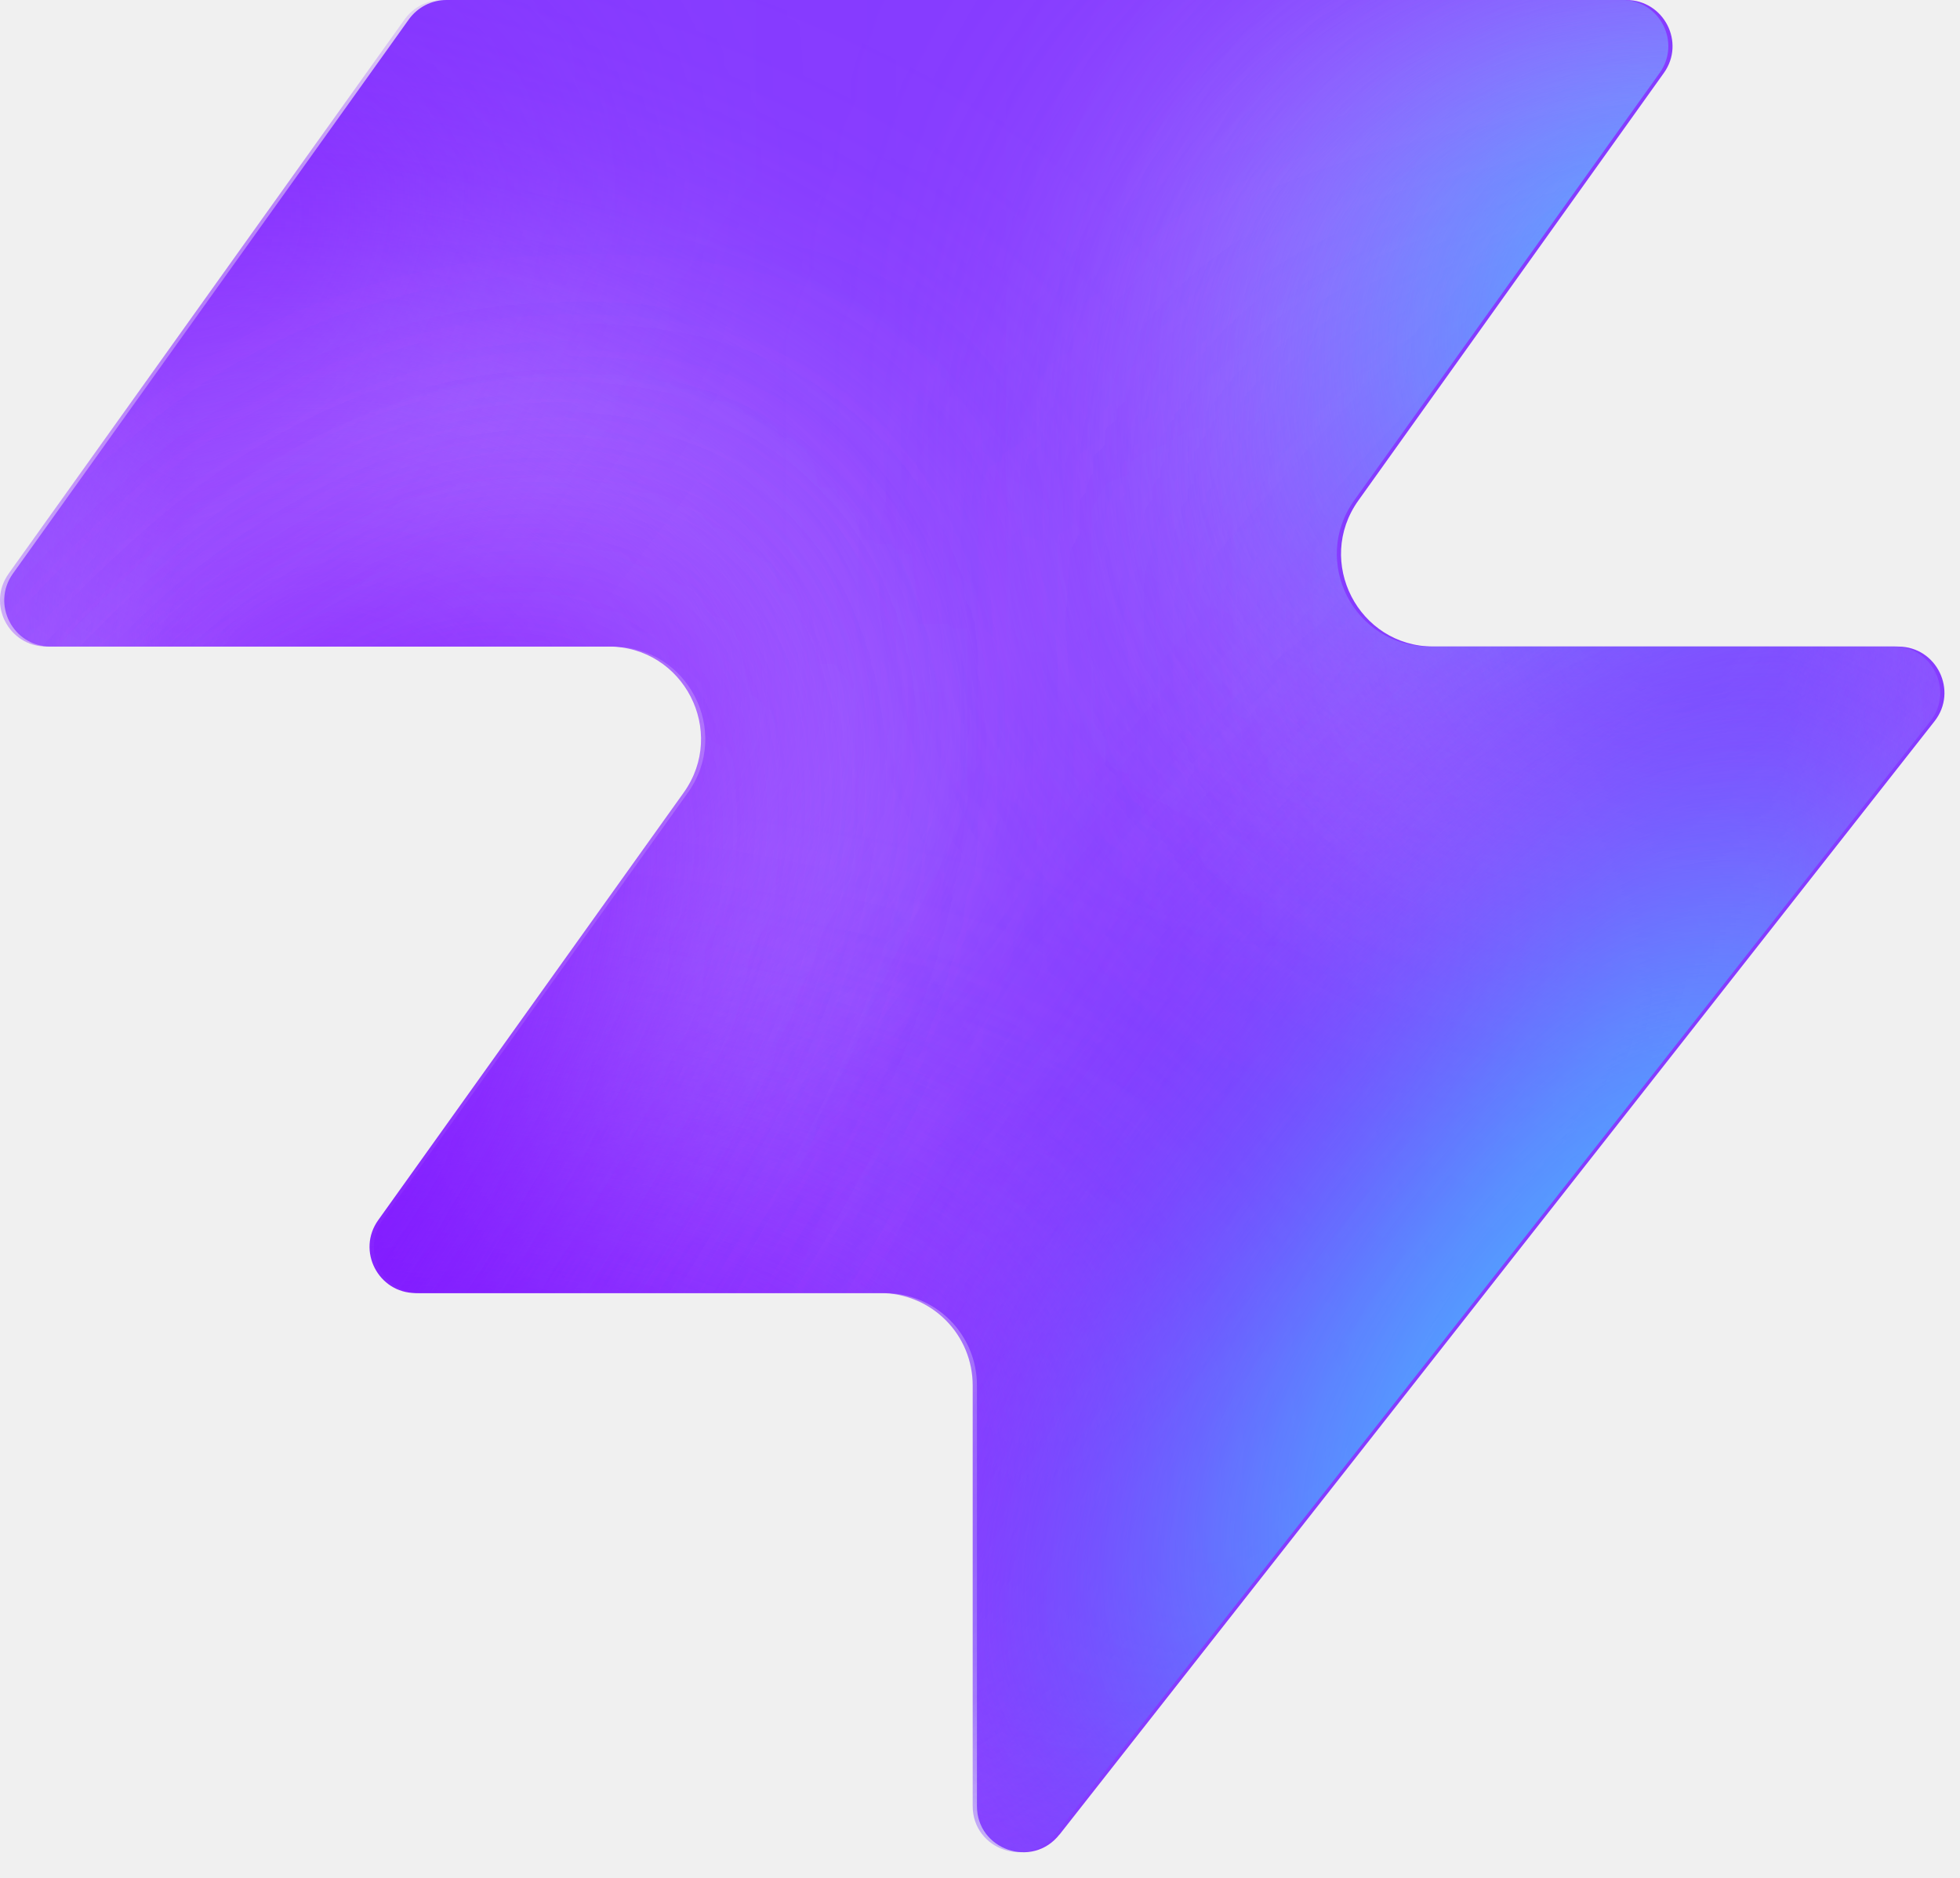
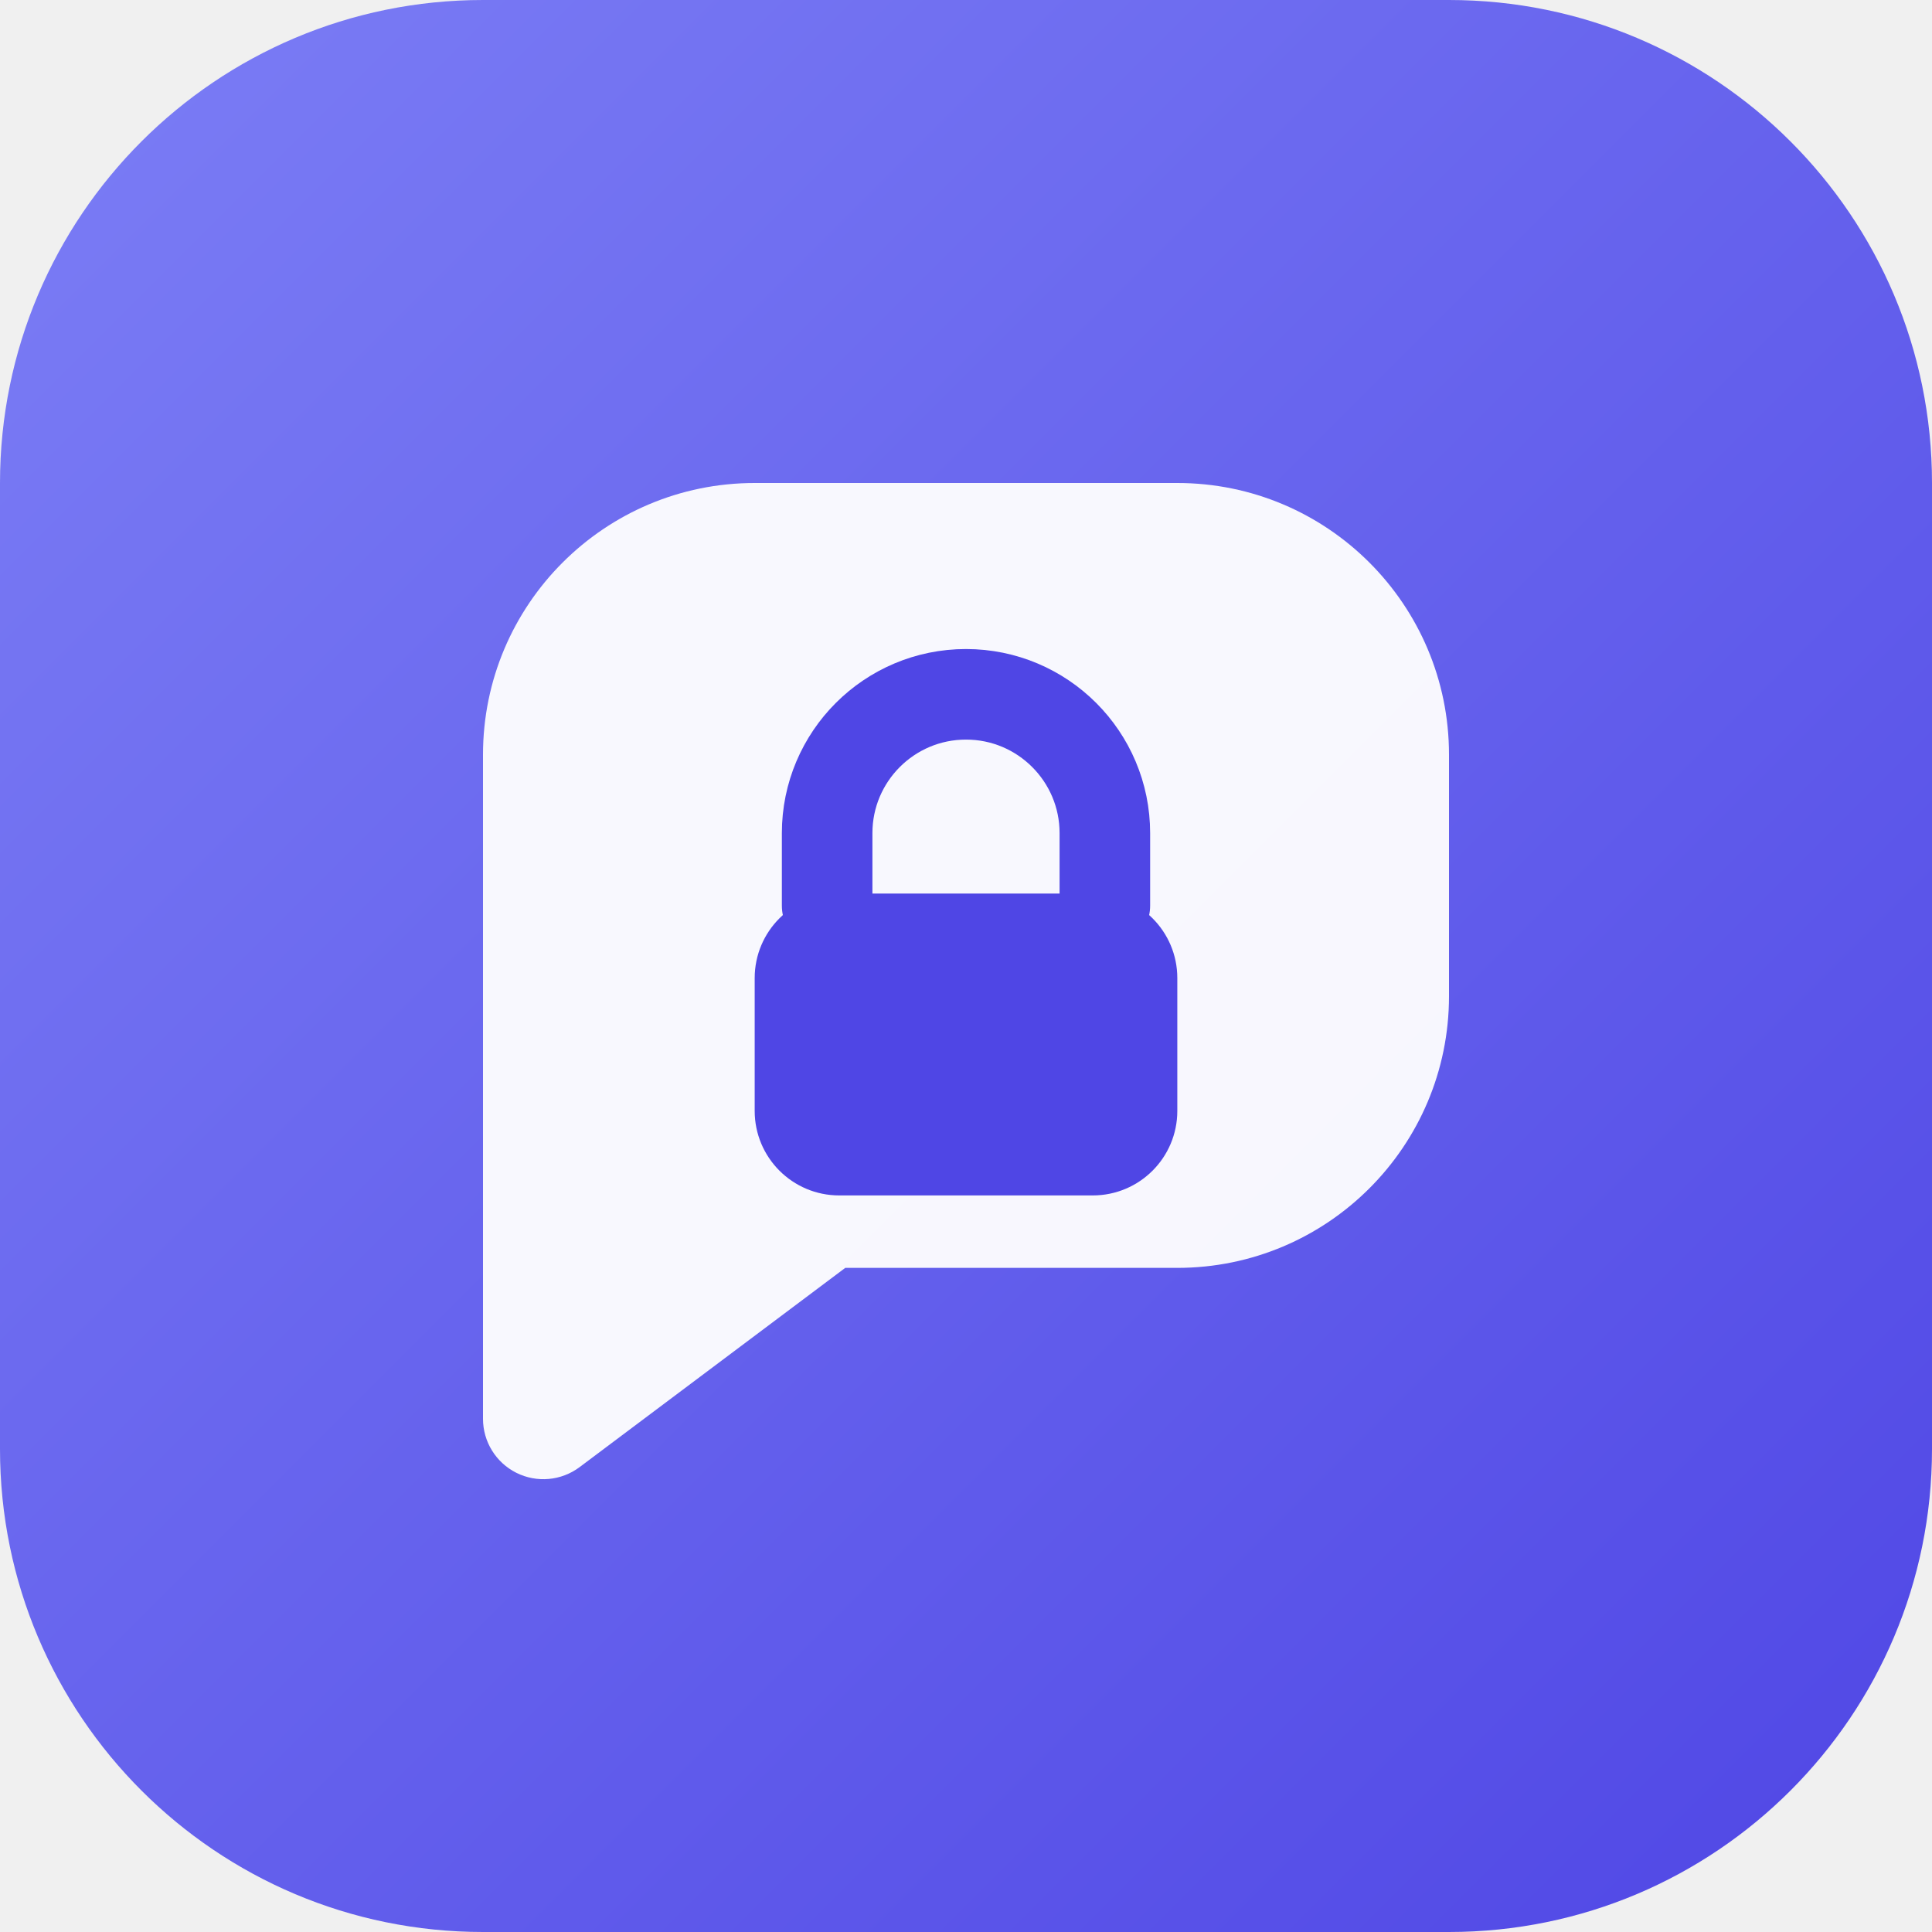
- <svg xmlns="http://www.w3.org/2000/svg" width="48" height="46" fill="none" viewBox="0 0 48 46">
-   <path fill="#863bff" d="M25.946 44.938c-.664.845-2.021.375-2.021-.698V33.937a2.26 2.26 0 0 0-2.262-2.262H10.287c-.92 0-1.456-1.04-.92-1.788l7.48-10.471c1.07-1.497 0-3.578-1.842-3.578H1.237c-.92 0-1.456-1.04-.92-1.788L10.013.474c.214-.297.556-.474.92-.474h28.894c.92 0 1.456 1.04.92 1.788l-7.48 10.471c-1.07 1.498 0 3.579 1.842 3.579h11.377c.943 0 1.473 1.088.89 1.83L25.947 44.94z" style="fill:#863bff;fill:color(display-p3 .525 .23 1);fill-opacity:1" />
-   <mask id="a" width="48" height="46" x="0" y="0" maskUnits="userSpaceOnUse" style="mask-type:alpha">
-     <path fill="#000" d="M25.842 44.938c-.664.844-2.021.375-2.021-.698V33.937a2.26 2.26 0 0 0-2.262-2.262H10.183c-.92 0-1.456-1.04-.92-1.788l7.48-10.471c1.07-1.498 0-3.579-1.842-3.579H1.133c-.92 0-1.456-1.04-.92-1.787L9.91.473c.214-.297.556-.474.92-.474h28.894c.92 0 1.456 1.04.92 1.788l-7.48 10.471c-1.07 1.498 0 3.578 1.842 3.578h11.377c.943 0 1.473 1.088.89 1.832L25.843 44.94z" style="fill:#000;fill-opacity:1" />
-   </mask>
-   <g mask="url(#a)">
-     <g filter="url(#b)">
-       <ellipse cx="5.508" cy="14.704" fill="#ede6ff" rx="5.508" ry="14.704" style="fill:#ede6ff;fill:color(display-p3 .927 .903 1);fill-opacity:1" transform="matrix(.00324 1 1 -.00324 -4.47 31.516)" />
-     </g>
-     <g filter="url(#c)">
-       <ellipse cx="10.399" cy="29.851" fill="#ede6ff" rx="10.399" ry="29.851" style="fill:#ede6ff;fill:color(display-p3 .927 .903 1);fill-opacity:1" transform="matrix(.00324 1 1 -.00324 -39.328 7.883)" />
-     </g>
-     <g filter="url(#d)">
-       <ellipse cx="5.508" cy="30.487" fill="#7e14ff" rx="5.508" ry="30.487" style="fill:#7e14ff;fill:color(display-p3 .492 .077 1);fill-opacity:1" transform="rotate(89.814 -25.913 -14.639)scale(1 -1)" />
-     </g>
-     <g filter="url(#e)">
-       <ellipse cx="5.508" cy="30.599" fill="#7e14ff" rx="5.508" ry="30.599" style="fill:#7e14ff;fill:color(display-p3 .492 .077 1);fill-opacity:1" transform="rotate(89.814 -32.644 -3.334)scale(1 -1)" />
-     </g>
-     <g filter="url(#f)">
-       <ellipse cx="5.508" cy="30.599" fill="#7e14ff" rx="5.508" ry="30.599" style="fill:#7e14ff;fill:color(display-p3 .492 .077 1);fill-opacity:1" transform="matrix(.00324 1 1 -.00324 -34.34 30.47)" />
-     </g>
-     <g filter="url(#g)">
-       <ellipse cx="14.072" cy="22.078" fill="#ede6ff" rx="14.072" ry="22.078" style="fill:#ede6ff;fill:color(display-p3 .927 .903 1);fill-opacity:1" transform="rotate(93.35 24.506 48.493)scale(-1 1)" />
-     </g>
-     <g filter="url(#h)">
-       <ellipse cx="3.47" cy="21.501" fill="#7e14ff" rx="3.47" ry="21.501" style="fill:#7e14ff;fill:color(display-p3 .492 .077 1);fill-opacity:1" transform="rotate(89.009 28.708 47.59)scale(-1 1)" />
-     </g>
-     <g filter="url(#i)">
-       <ellipse cx="3.47" cy="21.501" fill="#7e14ff" rx="3.47" ry="21.501" style="fill:#7e14ff;fill:color(display-p3 .492 .077 1);fill-opacity:1" transform="rotate(89.009 28.708 47.59)scale(-1 1)" />
-     </g>
-     <g filter="url(#j)">
-       <ellipse cx=".387" cy="8.972" fill="#7e14ff" rx="4.407" ry="29.108" style="fill:#7e14ff;fill:color(display-p3 .492 .077 1);fill-opacity:1" transform="rotate(39.51 .387 8.972)" />
-     </g>
-     <g filter="url(#k)">
-       <ellipse cx="47.523" cy="-6.092" fill="#7e14ff" rx="4.407" ry="29.108" style="fill:#7e14ff;fill:color(display-p3 .492 .077 1);fill-opacity:1" transform="rotate(37.892 47.523 -6.092)" />
-     </g>
-     <g filter="url(#l)">
-       <ellipse cx="41.412" cy="6.333" fill="#47bfff" rx="5.971" ry="9.665" style="fill:#47bfff;fill:color(display-p3 .28 .748 1);fill-opacity:1" transform="rotate(37.892 41.412 6.333)" />
-     </g>
-     <g filter="url(#m)">
-       <ellipse cx="-1.879" cy="38.332" fill="#7e14ff" rx="4.407" ry="29.108" style="fill:#7e14ff;fill:color(display-p3 .492 .077 1);fill-opacity:1" transform="rotate(37.892 -1.88 38.332)" />
-     </g>
-     <g filter="url(#n)">
-       <ellipse cx="-1.879" cy="38.332" fill="#7e14ff" rx="4.407" ry="29.108" style="fill:#7e14ff;fill:color(display-p3 .492 .077 1);fill-opacity:1" transform="rotate(37.892 -1.88 38.332)" />
-     </g>
-     <g filter="url(#o)">
-       <ellipse cx="35.651" cy="29.907" fill="#7e14ff" rx="4.407" ry="29.108" style="fill:#7e14ff;fill:color(display-p3 .492 .077 1);fill-opacity:1" transform="rotate(37.892 35.651 29.907)" />
-     </g>
-     <g filter="url(#p)">
-       <ellipse cx="38.418" cy="32.4" fill="#47bfff" rx="5.971" ry="15.297" style="fill:#47bfff;fill:color(display-p3 .28 .748 1);fill-opacity:1" transform="rotate(37.892 38.418 32.4)" />
-     </g>
-   </g>
+ <svg xmlns="http://www.w3.org/2000/svg" viewBox="0 0 32 32" width="32" height="32">
  <defs>
-     <filter id="b" width="60.045" height="41.654" x="-19.77" y="16.149" color-interpolation-filters="sRGB" filterUnits="userSpaceOnUse">
-       <feFlood flood-opacity="0" result="BackgroundImageFix" />
-       <feBlend in="SourceGraphic" in2="BackgroundImageFix" result="shape" />
-       <feGaussianBlur result="effect1_foregroundBlur_2002_17158" stdDeviation="7.659" />
-     </filter>
-     <filter id="c" width="90.34" height="51.437" x="-54.613" y="-7.533" color-interpolation-filters="sRGB" filterUnits="userSpaceOnUse">
-       <feFlood flood-opacity="0" result="BackgroundImageFix" />
-       <feBlend in="SourceGraphic" in2="BackgroundImageFix" result="shape" />
-       <feGaussianBlur result="effect1_foregroundBlur_2002_17158" stdDeviation="7.659" />
-     </filter>
-     <filter id="d" width="79.355" height="29.4" x="-49.64" y="2.03" color-interpolation-filters="sRGB" filterUnits="userSpaceOnUse">
-       <feFlood flood-opacity="0" result="BackgroundImageFix" />
-       <feBlend in="SourceGraphic" in2="BackgroundImageFix" result="shape" />
-       <feGaussianBlur result="effect1_foregroundBlur_2002_17158" stdDeviation="4.596" />
-     </filter>
-     <filter id="e" width="79.579" height="29.4" x="-45.045" y="20.029" color-interpolation-filters="sRGB" filterUnits="userSpaceOnUse">
-       <feFlood flood-opacity="0" result="BackgroundImageFix" />
-       <feBlend in="SourceGraphic" in2="BackgroundImageFix" result="shape" />
-       <feGaussianBlur result="effect1_foregroundBlur_2002_17158" stdDeviation="4.596" />
-     </filter>
-     <filter id="f" width="79.579" height="29.4" x="-43.513" y="21.178" color-interpolation-filters="sRGB" filterUnits="userSpaceOnUse">
-       <feFlood flood-opacity="0" result="BackgroundImageFix" />
-       <feBlend in="SourceGraphic" in2="BackgroundImageFix" result="shape" />
-       <feGaussianBlur result="effect1_foregroundBlur_2002_17158" stdDeviation="4.596" />
-     </filter>
-     <filter id="g" width="74.749" height="58.852" x="15.756" y="-17.901" color-interpolation-filters="sRGB" filterUnits="userSpaceOnUse">
-       <feFlood flood-opacity="0" result="BackgroundImageFix" />
-       <feBlend in="SourceGraphic" in2="BackgroundImageFix" result="shape" />
-       <feGaussianBlur result="effect1_foregroundBlur_2002_17158" stdDeviation="7.659" />
-     </filter>
-     <filter id="h" width="61.377" height="25.362" x="23.548" y="2.284" color-interpolation-filters="sRGB" filterUnits="userSpaceOnUse">
-       <feFlood flood-opacity="0" result="BackgroundImageFix" />
-       <feBlend in="SourceGraphic" in2="BackgroundImageFix" result="shape" />
-       <feGaussianBlur result="effect1_foregroundBlur_2002_17158" stdDeviation="4.596" />
-     </filter>
-     <filter id="i" width="61.377" height="25.362" x="23.548" y="2.284" color-interpolation-filters="sRGB" filterUnits="userSpaceOnUse">
-       <feFlood flood-opacity="0" result="BackgroundImageFix" />
-       <feBlend in="SourceGraphic" in2="BackgroundImageFix" result="shape" />
-       <feGaussianBlur result="effect1_foregroundBlur_2002_17158" stdDeviation="4.596" />
-     </filter>
-     <filter id="j" width="56.045" height="63.649" x="-27.636" y="-22.853" color-interpolation-filters="sRGB" filterUnits="userSpaceOnUse">
-       <feFlood flood-opacity="0" result="BackgroundImageFix" />
-       <feBlend in="SourceGraphic" in2="BackgroundImageFix" result="shape" />
-       <feGaussianBlur result="effect1_foregroundBlur_2002_17158" stdDeviation="4.596" />
-     </filter>
-     <filter id="k" width="54.814" height="64.646" x="20.116" y="-38.415" color-interpolation-filters="sRGB" filterUnits="userSpaceOnUse">
-       <feFlood flood-opacity="0" result="BackgroundImageFix" />
-       <feBlend in="SourceGraphic" in2="BackgroundImageFix" result="shape" />
-       <feGaussianBlur result="effect1_foregroundBlur_2002_17158" stdDeviation="4.596" />
-     </filter>
-     <filter id="l" width="33.541" height="35.313" x="24.641" y="-11.323" color-interpolation-filters="sRGB" filterUnits="userSpaceOnUse">
-       <feFlood flood-opacity="0" result="BackgroundImageFix" />
-       <feBlend in="SourceGraphic" in2="BackgroundImageFix" result="shape" />
-       <feGaussianBlur result="effect1_foregroundBlur_2002_17158" stdDeviation="4.596" />
-     </filter>
-     <filter id="m" width="54.814" height="64.646" x="-29.286" y="6.009" color-interpolation-filters="sRGB" filterUnits="userSpaceOnUse">
-       <feFlood flood-opacity="0" result="BackgroundImageFix" />
-       <feBlend in="SourceGraphic" in2="BackgroundImageFix" result="shape" />
-       <feGaussianBlur result="effect1_foregroundBlur_2002_17158" stdDeviation="4.596" />
-     </filter>
-     <filter id="n" width="54.814" height="64.646" x="-29.286" y="6.009" color-interpolation-filters="sRGB" filterUnits="userSpaceOnUse">
-       <feFlood flood-opacity="0" result="BackgroundImageFix" />
-       <feBlend in="SourceGraphic" in2="BackgroundImageFix" result="shape" />
-       <feGaussianBlur result="effect1_foregroundBlur_2002_17158" stdDeviation="4.596" />
-     </filter>
-     <filter id="o" width="54.814" height="64.646" x="8.244" y="-2.416" color-interpolation-filters="sRGB" filterUnits="userSpaceOnUse">
-       <feFlood flood-opacity="0" result="BackgroundImageFix" />
-       <feBlend in="SourceGraphic" in2="BackgroundImageFix" result="shape" />
-       <feGaussianBlur result="effect1_foregroundBlur_2002_17158" stdDeviation="4.596" />
-     </filter>
-     <filter id="p" width="39.409" height="43.623" x="18.713" y="10.588" color-interpolation-filters="sRGB" filterUnits="userSpaceOnUse">
-       <feFlood flood-opacity="0" result="BackgroundImageFix" />
-       <feBlend in="SourceGraphic" in2="BackgroundImageFix" result="shape" />
-       <feGaussianBlur result="effect1_foregroundBlur_2002_17158" stdDeviation="4.596" />
-     </filter>
+     <linearGradient id="g" x1="0" y1="0" x2="1" y2="1">
+       <stop offset="0" stop-color="#7c7ef5" />
+       <stop offset="1" stop-color="#4f46e5" />
+     </linearGradient>
  </defs>
+   <rect width="32" height="32" rx="8" fill="url(#g)" />
+   <path d="M8 12.5A4.5 4.5 0 0 1 12.5 8h7a4.5 4.5 0 0 1 4.5 4.5v4a4.5 4.5 0 0 1-4.5 4.5H14l-4.4 3.3A1 1 0 0 1 8 23.5z" fill="#fff" fill-opacity="0.95" />
+   <path d="M13.7 15v-1.2a2.3 2.3 0 0 1 4.6 0V15" fill="none" stroke="#4f46e5" stroke-width="1.5" stroke-linecap="round" />
+   <rect x="12.5" y="14.8" width="7" height="5" rx="1.4" fill="#4f46e5" />
</svg>
